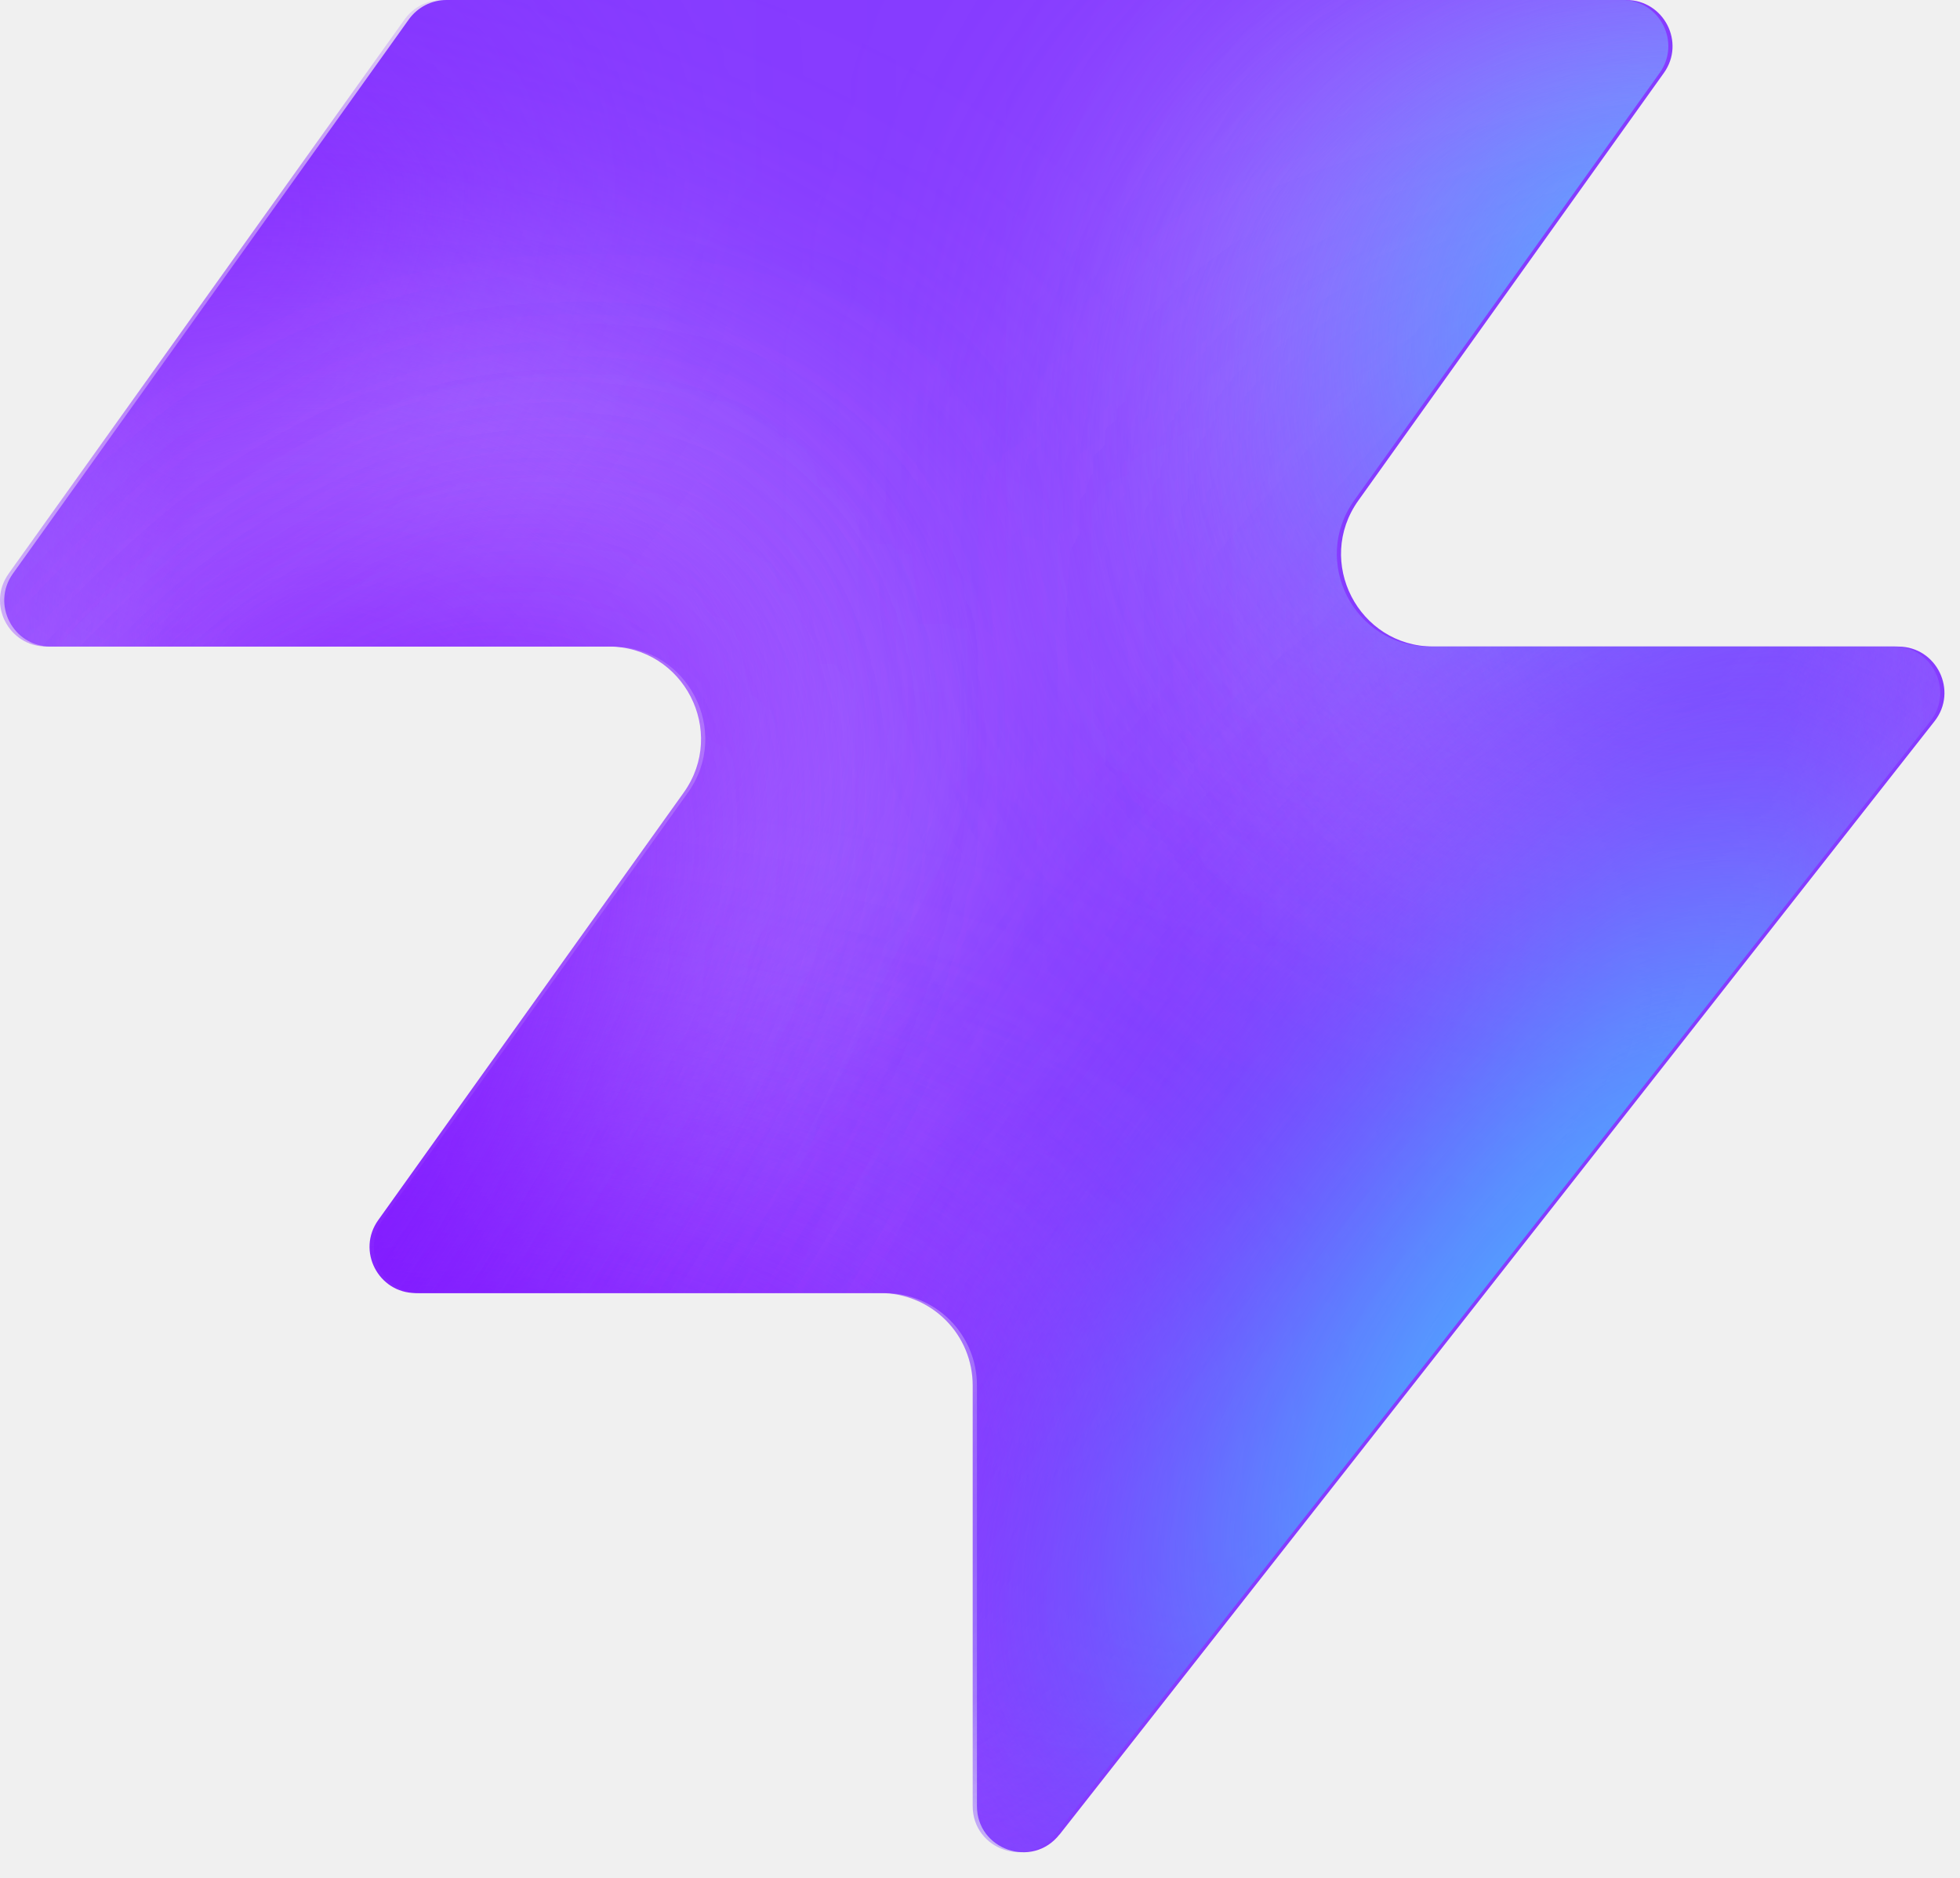
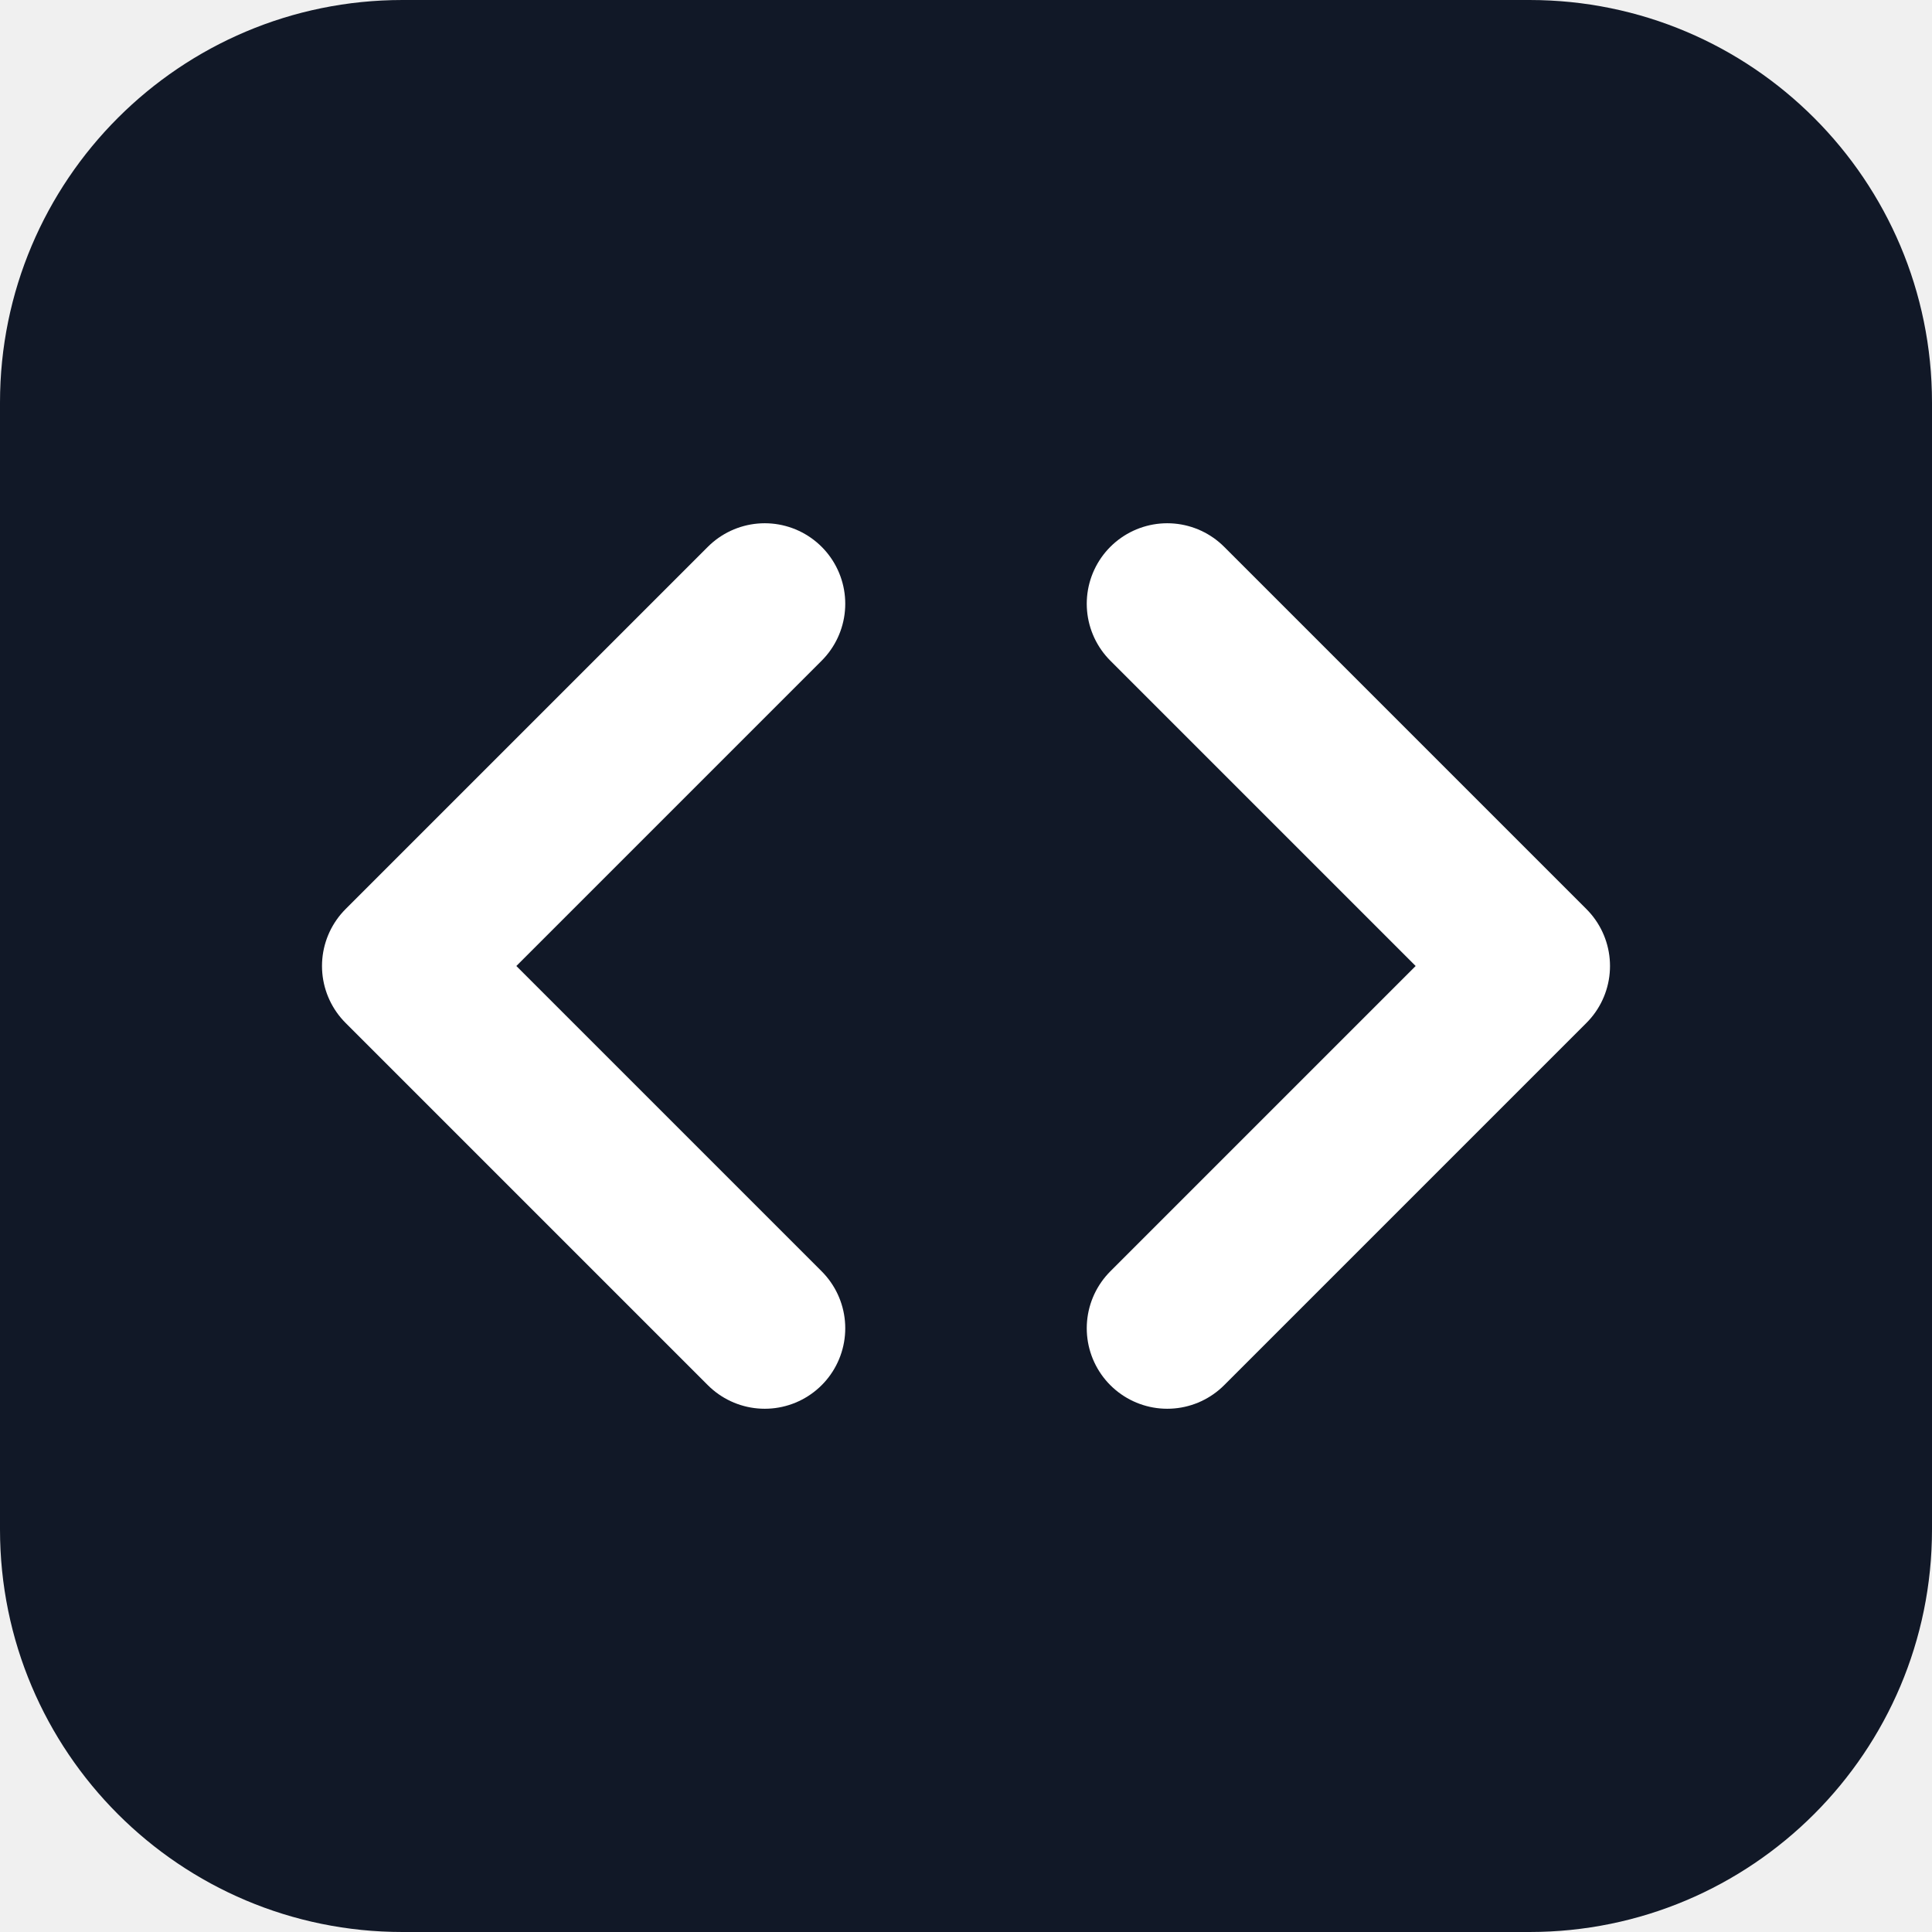
- <svg xmlns="http://www.w3.org/2000/svg" width="48" height="46" fill="none" viewBox="0 0 48 46">
-   <path fill="#863bff" d="M25.946 44.938c-.664.845-2.021.375-2.021-.698V33.937a2.26 2.26 0 0 0-2.262-2.262H10.287c-.92 0-1.456-1.04-.92-1.788l7.48-10.471c1.07-1.497 0-3.578-1.842-3.578H1.237c-.92 0-1.456-1.04-.92-1.788L10.013.474c.214-.297.556-.474.92-.474h28.894c.92 0 1.456 1.04.92 1.788l-7.48 10.471c-1.07 1.498 0 3.579 1.842 3.579h11.377c.943 0 1.473 1.088.89 1.83L25.947 44.94z" style="fill:#863bff;fill:color(display-p3 .525 .23 1);fill-opacity:1" />
-   <mask id="a" width="48" height="46" x="0" y="0" maskUnits="userSpaceOnUse" style="mask-type:alpha">
-     <path fill="#000" d="M25.842 44.938c-.664.844-2.021.375-2.021-.698V33.937a2.26 2.26 0 0 0-2.262-2.262H10.183c-.92 0-1.456-1.04-.92-1.788l7.48-10.471c1.07-1.498 0-3.579-1.842-3.579H1.133c-.92 0-1.456-1.04-.92-1.787L9.91.473c.214-.297.556-.474.92-.474h28.894c.92 0 1.456 1.04.92 1.788l-7.48 10.471c-1.07 1.498 0 3.578 1.842 3.578h11.377c.943 0 1.473 1.088.89 1.832L25.843 44.94z" style="fill:#000;fill-opacity:1" />
-   </mask>
-   <g mask="url(#a)">
-     <g filter="url(#b)">
-       <ellipse cx="5.508" cy="14.704" fill="#ede6ff" rx="5.508" ry="14.704" style="fill:#ede6ff;fill:color(display-p3 .927 .903 1);fill-opacity:1" transform="matrix(.00324 1 1 -.00324 -4.47 31.516)" />
-     </g>
-     <g filter="url(#c)">
-       <ellipse cx="10.399" cy="29.851" fill="#ede6ff" rx="10.399" ry="29.851" style="fill:#ede6ff;fill:color(display-p3 .927 .903 1);fill-opacity:1" transform="matrix(.00324 1 1 -.00324 -39.328 7.883)" />
-     </g>
-     <g filter="url(#d)">
-       <ellipse cx="5.508" cy="30.487" fill="#7e14ff" rx="5.508" ry="30.487" style="fill:#7e14ff;fill:color(display-p3 .492 .077 1);fill-opacity:1" transform="rotate(89.814 -25.913 -14.639)scale(1 -1)" />
-     </g>
-     <g filter="url(#e)">
-       <ellipse cx="5.508" cy="30.599" fill="#7e14ff" rx="5.508" ry="30.599" style="fill:#7e14ff;fill:color(display-p3 .492 .077 1);fill-opacity:1" transform="rotate(89.814 -32.644 -3.334)scale(1 -1)" />
-     </g>
-     <g filter="url(#f)">
-       <ellipse cx="5.508" cy="30.599" fill="#7e14ff" rx="5.508" ry="30.599" style="fill:#7e14ff;fill:color(display-p3 .492 .077 1);fill-opacity:1" transform="matrix(.00324 1 1 -.00324 -34.34 30.47)" />
-     </g>
-     <g filter="url(#g)">
-       <ellipse cx="14.072" cy="22.078" fill="#ede6ff" rx="14.072" ry="22.078" style="fill:#ede6ff;fill:color(display-p3 .927 .903 1);fill-opacity:1" transform="rotate(93.35 24.506 48.493)scale(-1 1)" />
-     </g>
-     <g filter="url(#h)">
-       <ellipse cx="3.47" cy="21.501" fill="#7e14ff" rx="3.47" ry="21.501" style="fill:#7e14ff;fill:color(display-p3 .492 .077 1);fill-opacity:1" transform="rotate(89.009 28.708 47.59)scale(-1 1)" />
-     </g>
-     <g filter="url(#i)">
-       <ellipse cx="3.47" cy="21.501" fill="#7e14ff" rx="3.47" ry="21.501" style="fill:#7e14ff;fill:color(display-p3 .492 .077 1);fill-opacity:1" transform="rotate(89.009 28.708 47.59)scale(-1 1)" />
-     </g>
-     <g filter="url(#j)">
-       <ellipse cx=".387" cy="8.972" fill="#7e14ff" rx="4.407" ry="29.108" style="fill:#7e14ff;fill:color(display-p3 .492 .077 1);fill-opacity:1" transform="rotate(39.51 .387 8.972)" />
-     </g>
-     <g filter="url(#k)">
-       <ellipse cx="47.523" cy="-6.092" fill="#7e14ff" rx="4.407" ry="29.108" style="fill:#7e14ff;fill:color(display-p3 .492 .077 1);fill-opacity:1" transform="rotate(37.892 47.523 -6.092)" />
-     </g>
-     <g filter="url(#l)">
-       <ellipse cx="41.412" cy="6.333" fill="#47bfff" rx="5.971" ry="9.665" style="fill:#47bfff;fill:color(display-p3 .28 .748 1);fill-opacity:1" transform="rotate(37.892 41.412 6.333)" />
-     </g>
-     <g filter="url(#m)">
-       <ellipse cx="-1.879" cy="38.332" fill="#7e14ff" rx="4.407" ry="29.108" style="fill:#7e14ff;fill:color(display-p3 .492 .077 1);fill-opacity:1" transform="rotate(37.892 -1.88 38.332)" />
-     </g>
-     <g filter="url(#n)">
-       <ellipse cx="-1.879" cy="38.332" fill="#7e14ff" rx="4.407" ry="29.108" style="fill:#7e14ff;fill:color(display-p3 .492 .077 1);fill-opacity:1" transform="rotate(37.892 -1.88 38.332)" />
-     </g>
-     <g filter="url(#o)">
-       <ellipse cx="35.651" cy="29.907" fill="#7e14ff" rx="4.407" ry="29.108" style="fill:#7e14ff;fill:color(display-p3 .492 .077 1);fill-opacity:1" transform="rotate(37.892 35.651 29.907)" />
-     </g>
-     <g filter="url(#p)">
-       <ellipse cx="38.418" cy="32.4" fill="#47bfff" rx="5.971" ry="15.297" style="fill:#47bfff;fill:color(display-p3 .28 .748 1);fill-opacity:1" transform="rotate(37.892 38.418 32.4)" />
-     </g>
-   </g>
-   <defs>
-     <filter id="b" width="60.045" height="41.654" x="-19.77" y="16.149" color-interpolation-filters="sRGB" filterUnits="userSpaceOnUse">
-       <feFlood flood-opacity="0" result="BackgroundImageFix" />
-       <feBlend in="SourceGraphic" in2="BackgroundImageFix" result="shape" />
-       <feGaussianBlur result="effect1_foregroundBlur_2002_17158" stdDeviation="7.659" />
-     </filter>
-     <filter id="c" width="90.34" height="51.437" x="-54.613" y="-7.533" color-interpolation-filters="sRGB" filterUnits="userSpaceOnUse">
-       <feFlood flood-opacity="0" result="BackgroundImageFix" />
-       <feBlend in="SourceGraphic" in2="BackgroundImageFix" result="shape" />
-       <feGaussianBlur result="effect1_foregroundBlur_2002_17158" stdDeviation="7.659" />
-     </filter>
-     <filter id="d" width="79.355" height="29.4" x="-49.64" y="2.03" color-interpolation-filters="sRGB" filterUnits="userSpaceOnUse">
-       <feFlood flood-opacity="0" result="BackgroundImageFix" />
-       <feBlend in="SourceGraphic" in2="BackgroundImageFix" result="shape" />
-       <feGaussianBlur result="effect1_foregroundBlur_2002_17158" stdDeviation="4.596" />
-     </filter>
-     <filter id="e" width="79.579" height="29.4" x="-45.045" y="20.029" color-interpolation-filters="sRGB" filterUnits="userSpaceOnUse">
-       <feFlood flood-opacity="0" result="BackgroundImageFix" />
-       <feBlend in="SourceGraphic" in2="BackgroundImageFix" result="shape" />
-       <feGaussianBlur result="effect1_foregroundBlur_2002_17158" stdDeviation="4.596" />
-     </filter>
-     <filter id="f" width="79.579" height="29.4" x="-43.513" y="21.178" color-interpolation-filters="sRGB" filterUnits="userSpaceOnUse">
-       <feFlood flood-opacity="0" result="BackgroundImageFix" />
-       <feBlend in="SourceGraphic" in2="BackgroundImageFix" result="shape" />
-       <feGaussianBlur result="effect1_foregroundBlur_2002_17158" stdDeviation="4.596" />
-     </filter>
-     <filter id="g" width="74.749" height="58.852" x="15.756" y="-17.901" color-interpolation-filters="sRGB" filterUnits="userSpaceOnUse">
-       <feFlood flood-opacity="0" result="BackgroundImageFix" />
-       <feBlend in="SourceGraphic" in2="BackgroundImageFix" result="shape" />
-       <feGaussianBlur result="effect1_foregroundBlur_2002_17158" stdDeviation="7.659" />
-     </filter>
-     <filter id="h" width="61.377" height="25.362" x="23.548" y="2.284" color-interpolation-filters="sRGB" filterUnits="userSpaceOnUse">
-       <feFlood flood-opacity="0" result="BackgroundImageFix" />
-       <feBlend in="SourceGraphic" in2="BackgroundImageFix" result="shape" />
-       <feGaussianBlur result="effect1_foregroundBlur_2002_17158" stdDeviation="4.596" />
-     </filter>
-     <filter id="i" width="61.377" height="25.362" x="23.548" y="2.284" color-interpolation-filters="sRGB" filterUnits="userSpaceOnUse">
-       <feFlood flood-opacity="0" result="BackgroundImageFix" />
-       <feBlend in="SourceGraphic" in2="BackgroundImageFix" result="shape" />
-       <feGaussianBlur result="effect1_foregroundBlur_2002_17158" stdDeviation="4.596" />
-     </filter>
-     <filter id="j" width="56.045" height="63.649" x="-27.636" y="-22.853" color-interpolation-filters="sRGB" filterUnits="userSpaceOnUse">
-       <feFlood flood-opacity="0" result="BackgroundImageFix" />
-       <feBlend in="SourceGraphic" in2="BackgroundImageFix" result="shape" />
-       <feGaussianBlur result="effect1_foregroundBlur_2002_17158" stdDeviation="4.596" />
-     </filter>
-     <filter id="k" width="54.814" height="64.646" x="20.116" y="-38.415" color-interpolation-filters="sRGB" filterUnits="userSpaceOnUse">
-       <feFlood flood-opacity="0" result="BackgroundImageFix" />
-       <feBlend in="SourceGraphic" in2="BackgroundImageFix" result="shape" />
-       <feGaussianBlur result="effect1_foregroundBlur_2002_17158" stdDeviation="4.596" />
-     </filter>
-     <filter id="l" width="33.541" height="35.313" x="24.641" y="-11.323" color-interpolation-filters="sRGB" filterUnits="userSpaceOnUse">
-       <feFlood flood-opacity="0" result="BackgroundImageFix" />
-       <feBlend in="SourceGraphic" in2="BackgroundImageFix" result="shape" />
-       <feGaussianBlur result="effect1_foregroundBlur_2002_17158" stdDeviation="4.596" />
-     </filter>
-     <filter id="m" width="54.814" height="64.646" x="-29.286" y="6.009" color-interpolation-filters="sRGB" filterUnits="userSpaceOnUse">
-       <feFlood flood-opacity="0" result="BackgroundImageFix" />
-       <feBlend in="SourceGraphic" in2="BackgroundImageFix" result="shape" />
-       <feGaussianBlur result="effect1_foregroundBlur_2002_17158" stdDeviation="4.596" />
-     </filter>
-     <filter id="n" width="54.814" height="64.646" x="-29.286" y="6.009" color-interpolation-filters="sRGB" filterUnits="userSpaceOnUse">
-       <feFlood flood-opacity="0" result="BackgroundImageFix" />
-       <feBlend in="SourceGraphic" in2="BackgroundImageFix" result="shape" />
-       <feGaussianBlur result="effect1_foregroundBlur_2002_17158" stdDeviation="4.596" />
-     </filter>
-     <filter id="o" width="54.814" height="64.646" x="8.244" y="-2.416" color-interpolation-filters="sRGB" filterUnits="userSpaceOnUse">
-       <feFlood flood-opacity="0" result="BackgroundImageFix" />
-       <feBlend in="SourceGraphic" in2="BackgroundImageFix" result="shape" />
-       <feGaussianBlur result="effect1_foregroundBlur_2002_17158" stdDeviation="4.596" />
-     </filter>
-     <filter id="p" width="39.409" height="43.623" x="18.713" y="10.588" color-interpolation-filters="sRGB" filterUnits="userSpaceOnUse">
-       <feFlood flood-opacity="0" result="BackgroundImageFix" />
-       <feBlend in="SourceGraphic" in2="BackgroundImageFix" result="shape" />
-       <feGaussianBlur result="effect1_foregroundBlur_2002_17158" stdDeviation="4.596" />
-     </filter>
-   </defs>
+ <svg xmlns="http://www.w3.org/2000/svg" viewBox="0 0 48 48">
+   <rect width="48" height="48" rx="10" fill="#111827" />
+   <path d="M19 15 10 24l9 9M29 15l9 9-9 9" fill="none" stroke="#fff" stroke-width="4" stroke-linecap="round" stroke-linejoin="round" />
</svg>
